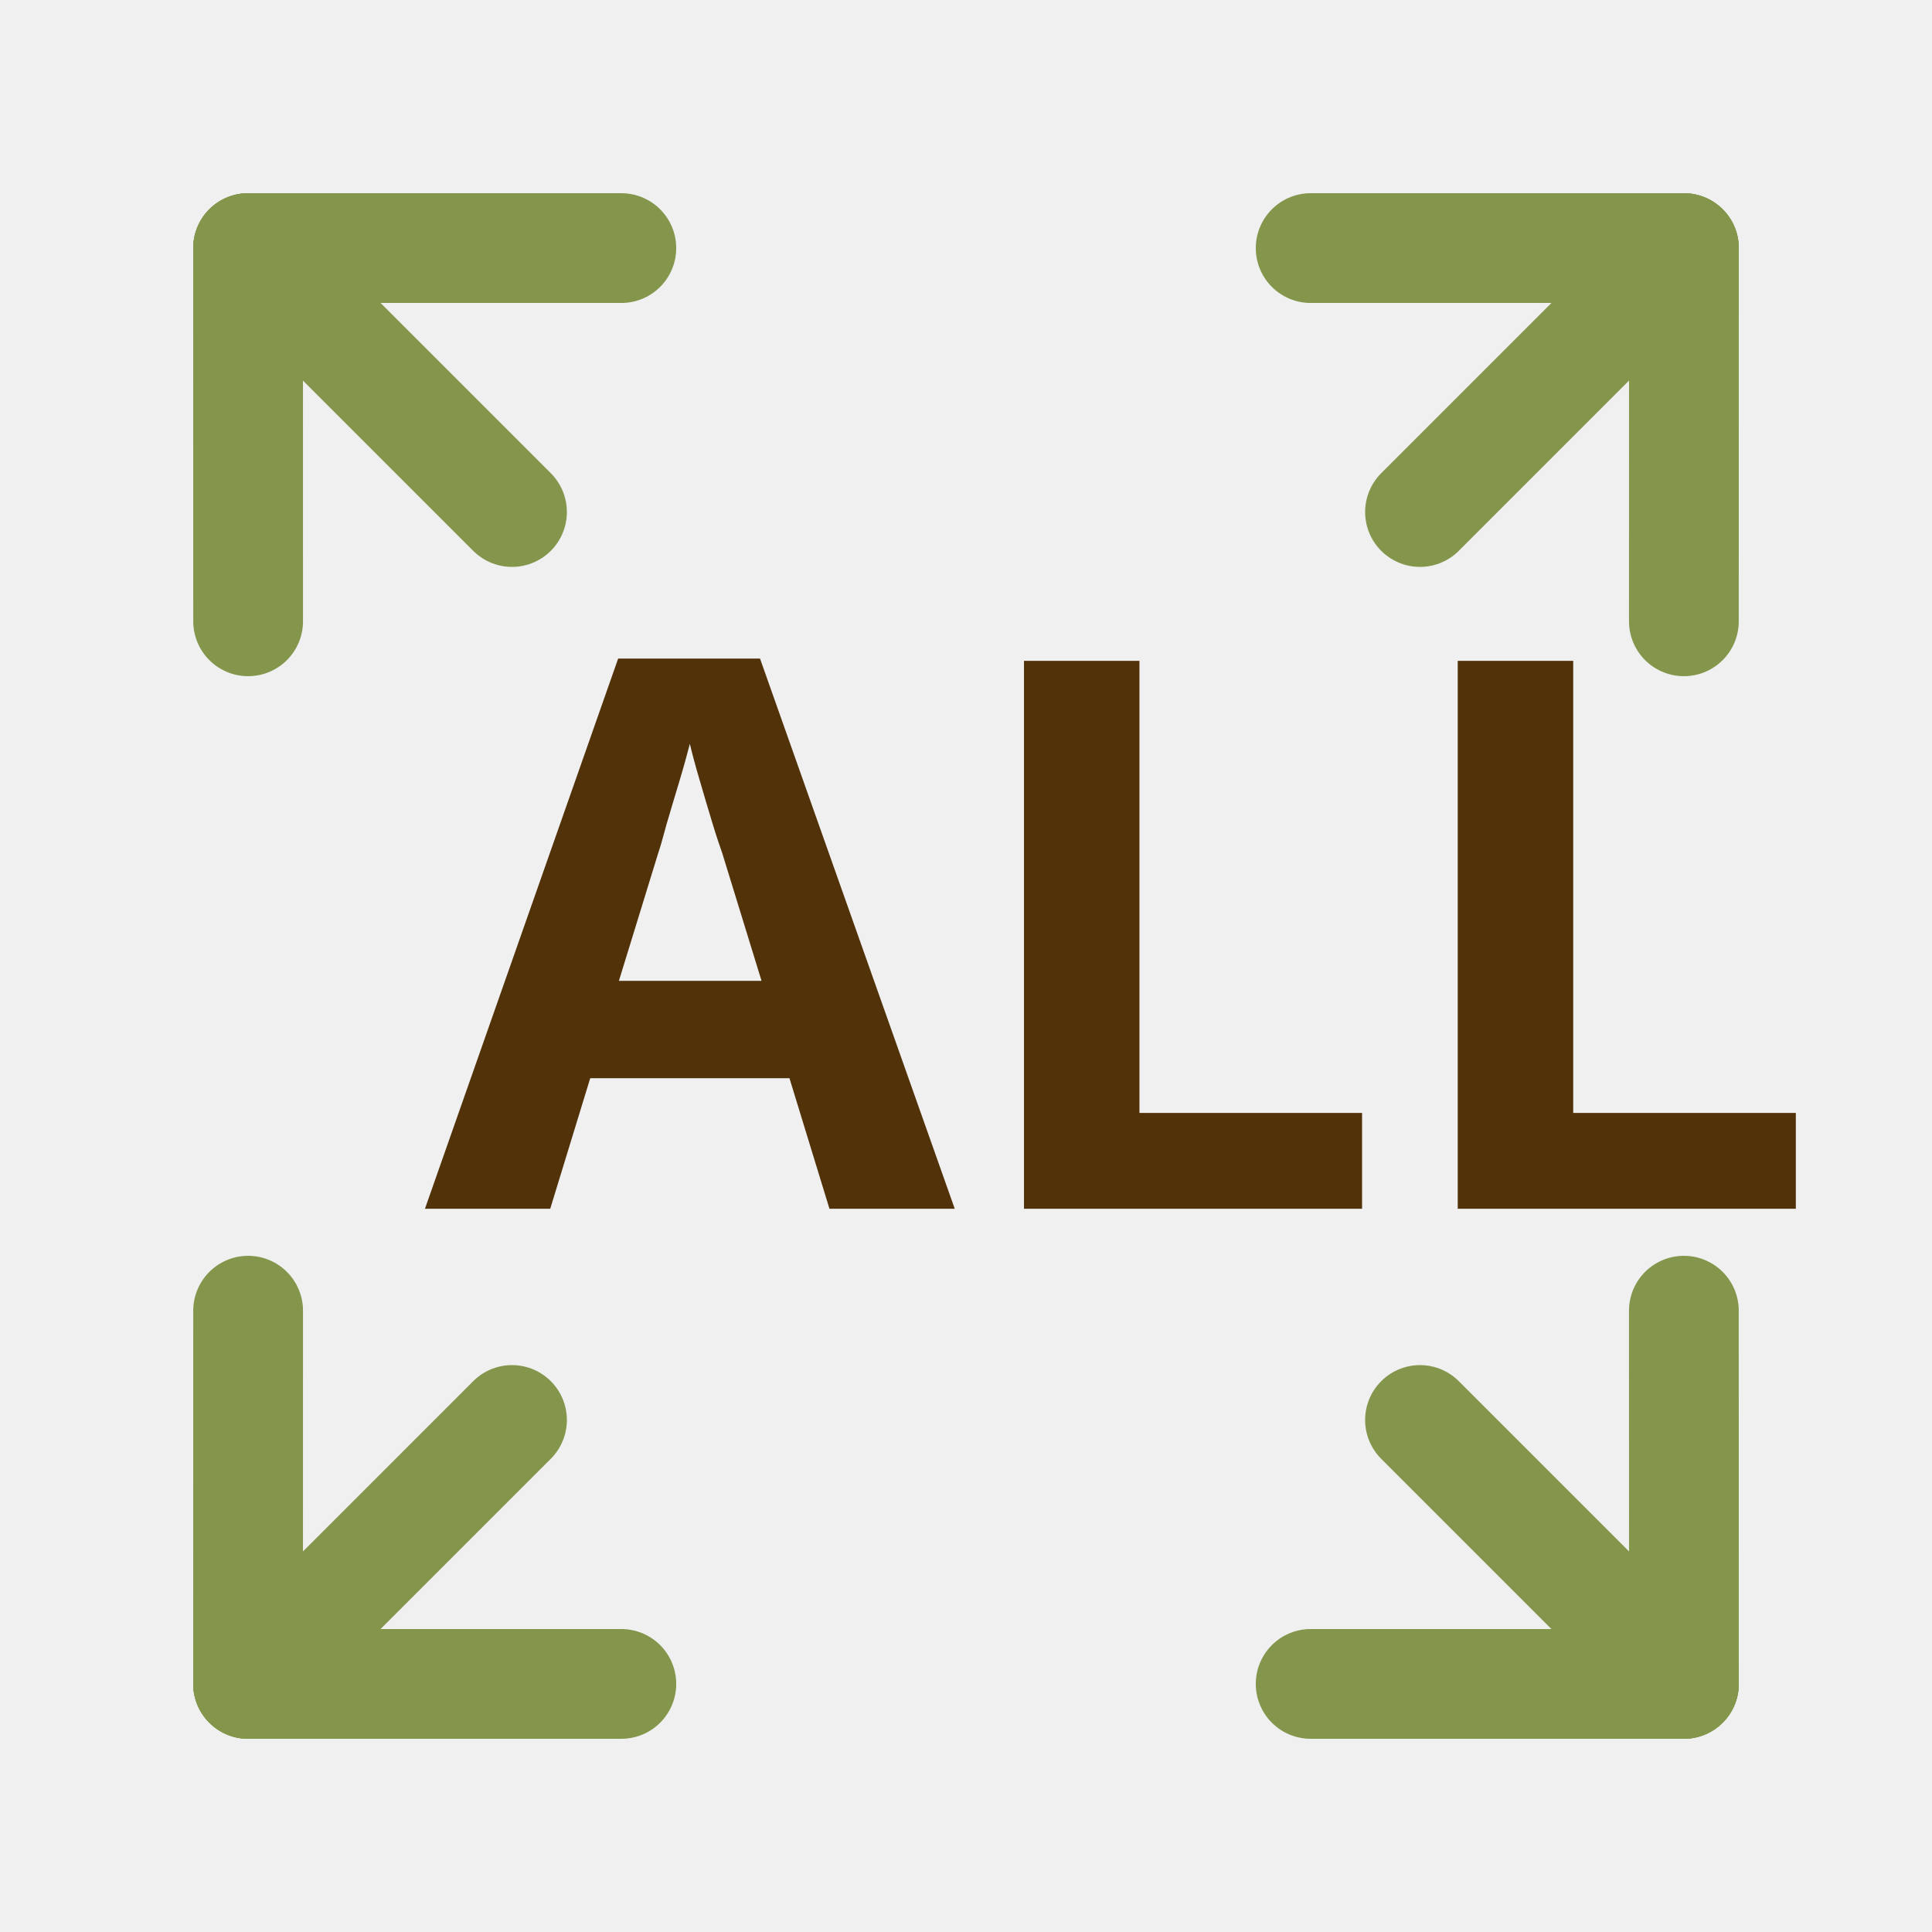
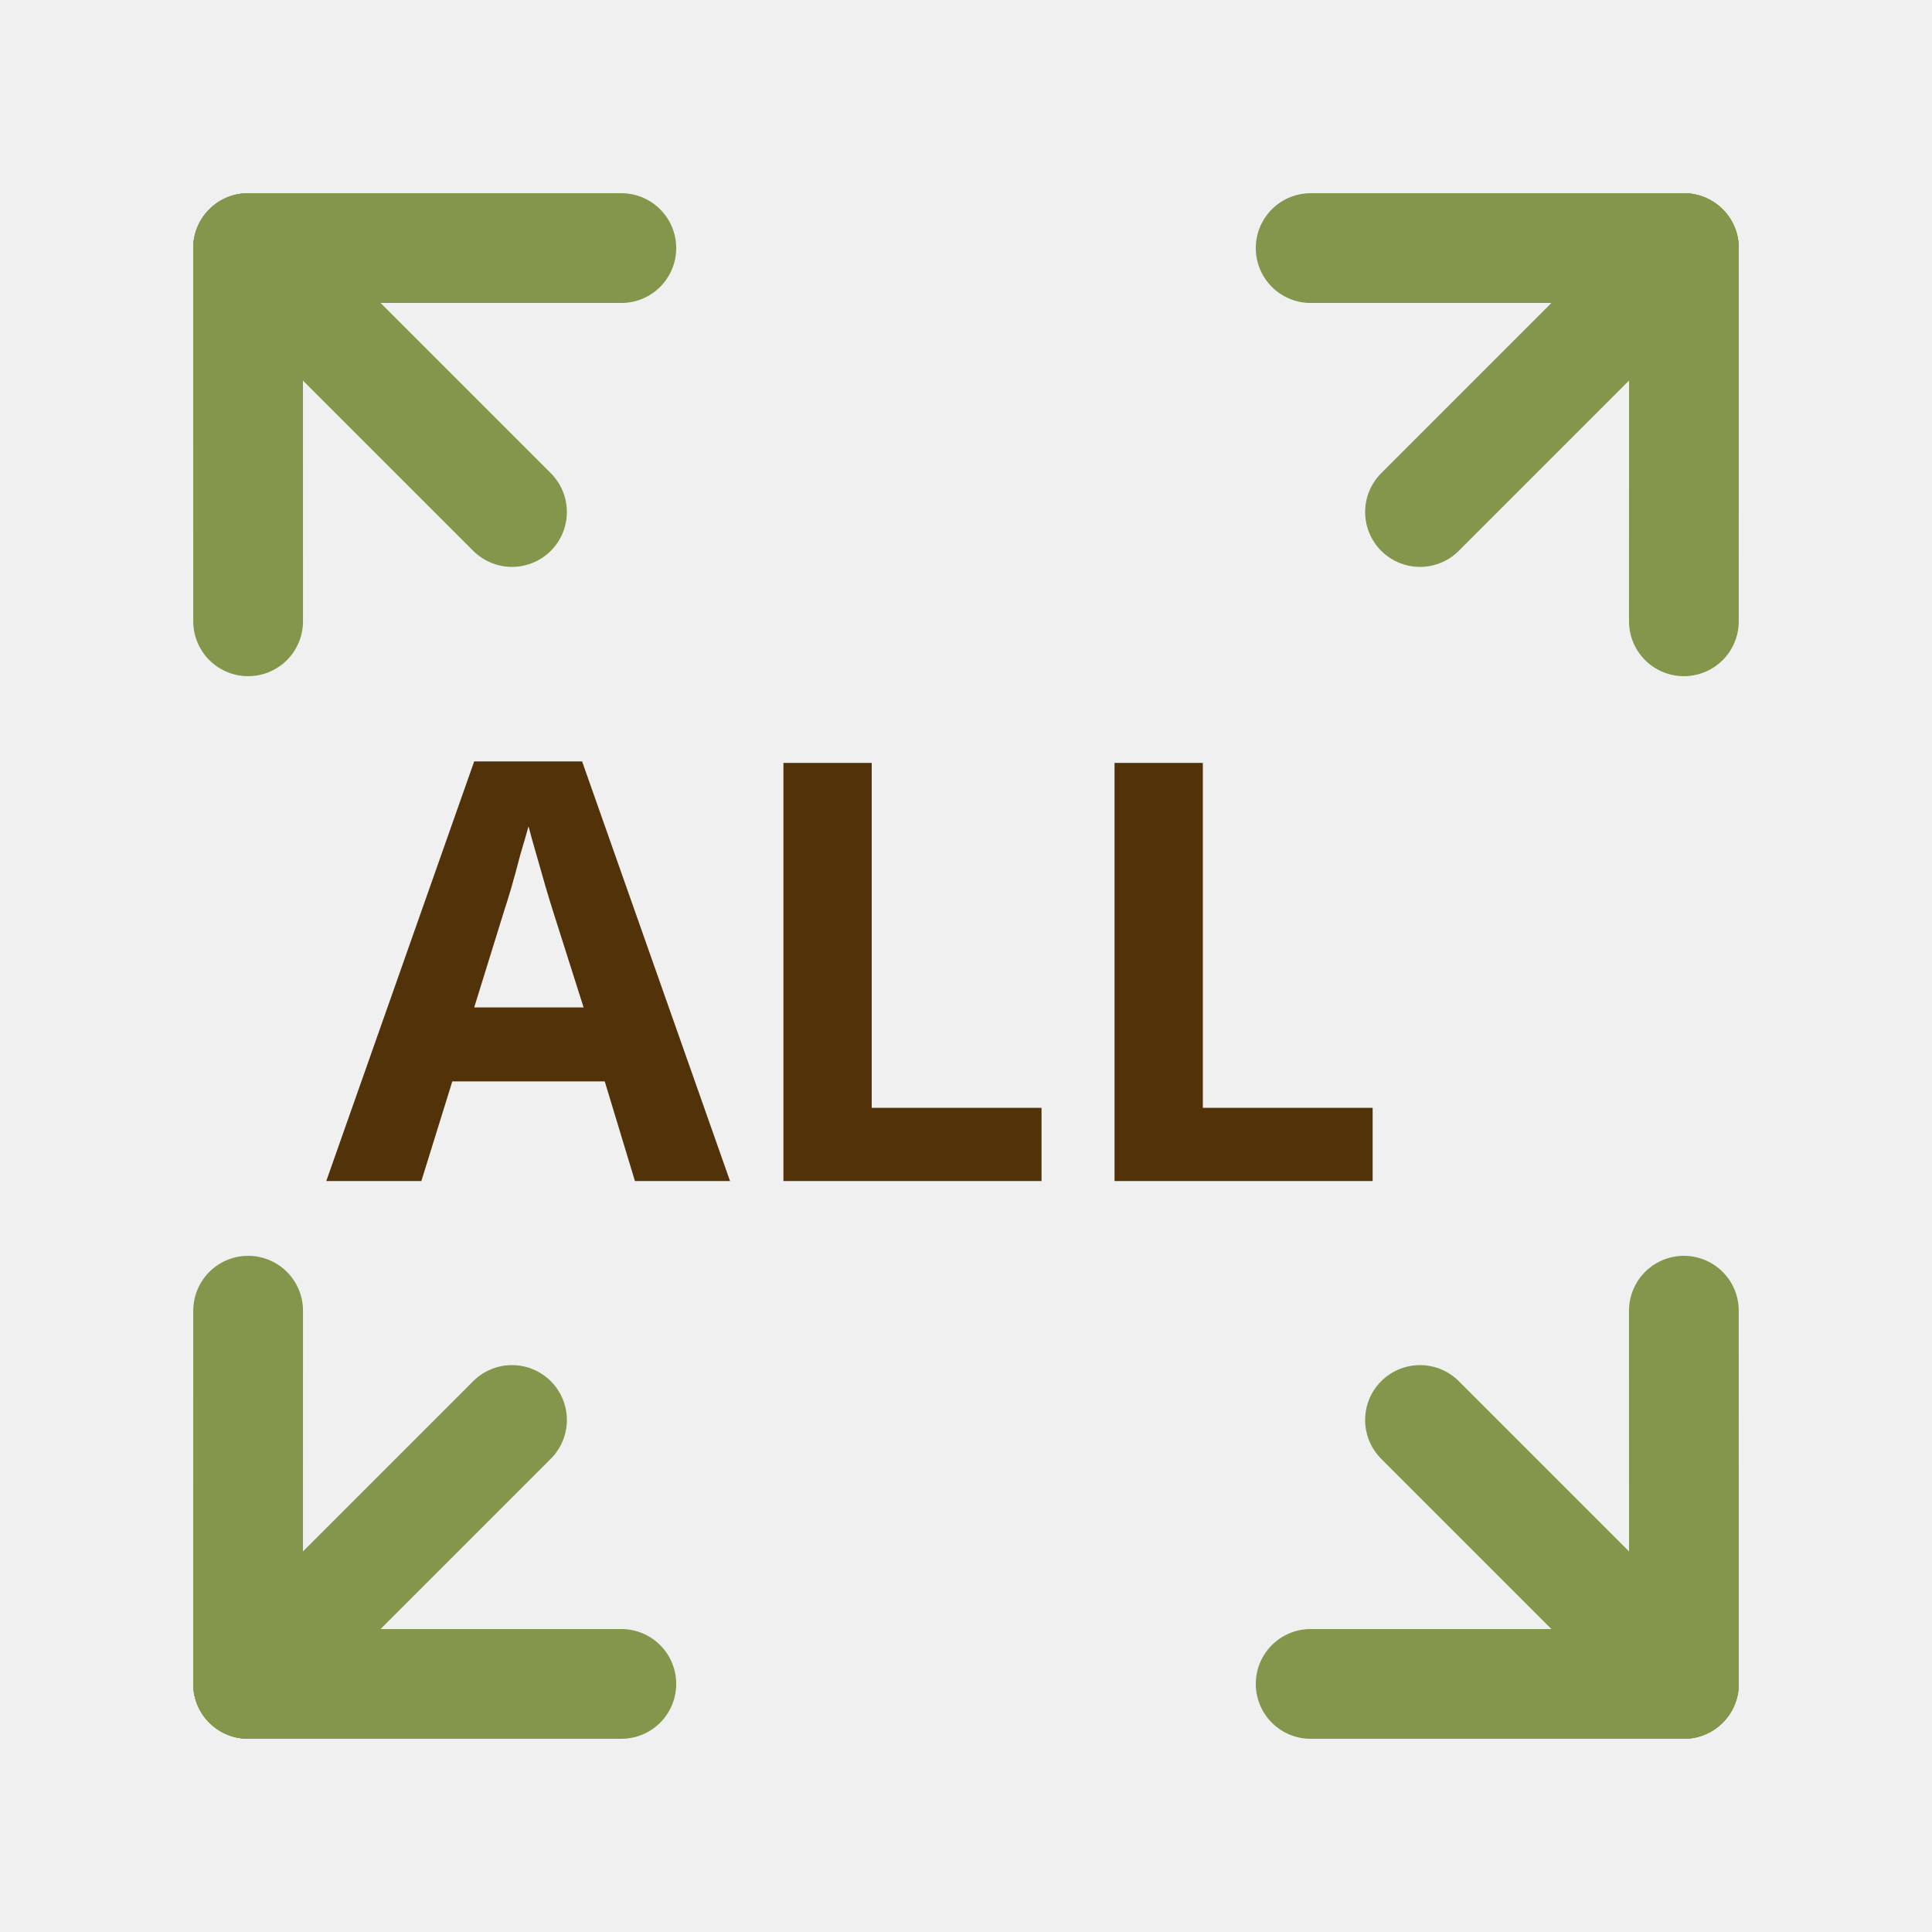
<svg xmlns="http://www.w3.org/2000/svg" width="40mm" height="40mm" viewBox="0 0 40 40" version="1.1" id="svg10307">
  <defs id="defs10301">
    <marker style="overflow:visible" id="marker12664" refX="0.0" refY="0.0" orient="auto">
      <path transform="scale(0.8) translate(12.5,0)" style="fill-rule:evenodd;stroke:#000000;stroke-width:1.0pt" d="M 0.0,0.0 L 5.0,-5.0 L -12.5,0.0 L 5.0,5.0 L 0.0,0.0 z " id="path12662" />
    </marker>
    <marker style="overflow:visible" id="marker12636" refX="0.0" refY="0.0" orient="auto">
      <path transform="scale(0.8) translate(12.5,0)" style="fill-rule:evenodd;stroke:#000000;stroke-width:1.0pt" d="M 0.0,0.0 L 5.0,-5.0 L -12.5,0.0 L 5.0,5.0 L 0.0,0.0 z " id="path12634" />
    </marker>
    <marker style="overflow:visible" id="marker12614" refX="0.0" refY="0.0" orient="auto">
      <path transform="scale(0.8) translate(12.5,0)" style="fill-rule:evenodd;stroke:#000000;stroke-width:1.0pt" d="M 0.0,0.0 L 5.0,-5.0 L -12.5,0.0 L 5.0,5.0 L 0.0,0.0 z " id="path12612" />
    </marker>
    <marker style="overflow:visible" id="marker12598" refX="0.0" refY="0.0" orient="auto">
      <path transform="scale(0.8) translate(12.5,0)" style="fill-rule:evenodd;stroke:#000000;stroke-width:1.0pt" d="M 0.0,0.0 L 5.0,-5.0 L -12.5,0.0 L 5.0,5.0 L 0.0,0.0 z " id="path12596" />
    </marker>
    <marker style="overflow:visible" id="Arrow1Lstart" refX="0.0" refY="0.0" orient="auto">
      <path transform="scale(0.8) translate(12.5,0)" style="fill-rule:evenodd;stroke:#000000;stroke-width:1.0pt" d="M 0.0,0.0 L 5.0,-5.0 L -12.5,0.0 L 5.0,5.0 L 0.0,0.0 z " id="path12326" />
    </marker>
    <clipPath clipPathUnits="userSpaceOnUse" id="clipPath1218">
      <rect style="fill:#523209;fill-opacity:0.006;stroke:#83964b;stroke-width:0.073;stroke-miterlimit:4;stroke-dasharray:none;stroke-dashoffset:0;stroke-opacity:1;paint-order:fill markers stroke" id="rect1220" width="16.522" height="15.787" x="161.751" y="250.457" />
    </clipPath>
    <clipPath clipPathUnits="userSpaceOnUse" id="clipPath12862">
      <ellipse style="fill:none;fill-opacity:0.093;stroke:#523209;stroke-width:1.746;stroke-linecap:round;stroke-miterlimit:4;stroke-dasharray:none;stroke-opacity:1" id="circle12864" cx="169.912" cy="258.5" rx="9.022" ry="8.621" />
    </clipPath>
    <filter style="color-interpolation-filters:sRGB" id="filter2121" x="-1.638247e-06" width="1" y="-9.467383e-07" height="1">
      <feGaussianBlur stdDeviation="5.1195202e-06" id="feGaussianBlur2123" />
    </filter>
    <filter style="color-interpolation-filters:sRGB" id="filter2121-4" x="-1.638247e-06" width="1" y="-9.4673828e-07" height="1">
      <feGaussianBlur stdDeviation="5.1195202e-06" id="feGaussianBlur2123-1" />
    </filter>
  </defs>
  <g id="layer1" transform="translate(-32.72148,-29.63797)">
    <path style="fill:#523209;fill-opacity:1;stroke-width:0.094" d="M 102.021,77.066 C 100.381,76.622 98.956,75.495 98.185,74.033 l -0.405,-0.768 -5.524,-0.026 -5.524,-0.026 -0.347,-0.235 c -0.191,-0.129 -0.463,-0.401 -0.604,-0.603 -0.226,-0.323 -0.257,-0.456 -0.257,-1.089 0,-0.633 0.031,-0.766 0.257,-1.089 0.141,-0.202 0.413,-0.474 0.604,-0.603 l 0.347,-0.235 5.524,-0.026 5.524,-0.026 0.405,-0.768 c 0.79,-1.499 2.238,-2.622 3.923,-3.044 0.912,-0.228 2.476,-0.149 3.373,0.172 1.415,0.505 2.67,1.597 3.346,2.911 l 0.353,0.686 7.544,0.047 7.544,0.047 0.347,0.235 c 0.191,0.129 0.463,0.401 0.604,0.603 0.226,0.323 0.257,0.456 0.257,1.089 0,0.633 -0.031,0.766 -0.257,1.089 -0.141,0.202 -0.413,0.474 -0.604,0.603 l -0.347,0.235 -7.544,0.047 -7.544,0.047 -0.353,0.686 c -0.676,1.314 -1.929,2.405 -3.346,2.912 -0.569,0.204 -0.881,0.251 -1.815,0.273 -0.781,0.019 -1.287,-0.016 -1.645,-0.113 z m 16.263,-11.936 c -0.336,-0.076 -0.971,-0.314 -1.41,-0.53 -1.071,-0.526 -2.16,-1.595 -2.669,-2.62 l -0.35,-0.705 -13.563,-0.047 -13.563,-0.047 -0.368,-0.257 c -0.202,-0.141 -0.474,-0.413 -0.603,-0.604 -0.2,-0.295 -0.235,-0.454 -0.235,-1.066 0,-0.612 0.035,-0.771 0.235,-1.066 0.129,-0.191 0.401,-0.463 0.603,-0.604 l 0.368,-0.257 13.563,-0.047 13.563,-0.047 0.35,-0.705 c 0.258,-0.519 0.55,-0.905 1.11,-1.463 0.834,-0.832 1.339,-1.152 2.405,-1.525 0.609,-0.213 0.858,-0.246 1.833,-0.246 0.975,0 1.224,0.033 1.833,0.246 1.066,0.373 1.571,0.693 2.406,1.525 1.206,1.202 1.73,2.472 1.73,4.19 0,1.718 -0.524,2.988 -1.73,4.19 -0.841,0.838 -1.354,1.161 -2.406,1.516 -0.887,0.299 -2.21,0.372 -3.102,0.171 z M 93.89,52.964 c -0.8,-0.235 -1.181,-0.412 -1.816,-0.843 -0.761,-0.517 -1.524,-1.386 -1.946,-2.219 l -0.353,-0.695 -1.515,-0.03 c -1.474,-0.029 -1.525,-0.037 -1.891,-0.287 -0.207,-0.141 -0.482,-0.413 -0.611,-0.604 -0.2,-0.295 -0.235,-0.454 -0.235,-1.066 0,-0.612 0.035,-0.771 0.235,-1.066 0.129,-0.191 0.4,-0.463 0.603,-0.604 0.358,-0.251 0.406,-0.258 1.891,-0.287 l 1.523,-0.03 0.355,-0.7 c 0.672,-1.324 1.933,-2.425 3.355,-2.932 0.516,-0.184 0.928,-0.255 1.657,-0.285 1.252,-0.053 1.927,0.082 3.003,0.601 1.132,0.546 2.042,1.428 2.637,2.557 l 0.406,0.769 11.541,0.025 11.541,0.025 0.368,0.257 c 0.202,0.141 0.474,0.413 0.603,0.604 0.2,0.295 0.235,0.454 0.235,1.066 0,0.612 -0.035,0.771 -0.235,1.066 -0.129,0.191 -0.401,0.463 -0.603,0.604 l -0.368,0.257 -11.546,0.025 -11.546,0.025 -0.247,0.492 c -0.855,1.702 -2.322,2.915 -4.008,3.312 -0.807,0.19 -2.32,0.171 -3.032,-0.038 z" id="path10912" />
    <path style="fill:none;stroke:#000000;stroke-width:0.685;stroke-linecap:butt;stroke-linejoin:miter;stroke-miterlimit:4;stroke-dasharray:none;stroke-opacity:1" d="m 108.929,89.416 c 8.953,-0.412 17.441,7.672 21.762,5.933" id="path12116-9-3" />
    <path style="fill:none;stroke:#000000;stroke-width:1.765;stroke-linecap:butt;stroke-linejoin:miter;stroke-miterlimit:4;stroke-dasharray:none;stroke-opacity:1" d="m 86.814,98.372 c 7.005,-3.548 12.956,-5.076 21.766,-4.755" id="path12116-9-3-0" />
    <g id="g12324" style="stroke:#83964b;stroke-width:1.905;stroke-miterlimit:4;stroke-dasharray:none;stroke-opacity:1" transform="matrix(0.9449858,0,0,0.9449858,18.85714,52.8875)">
      <path style="fill:none;stroke:#83964b;stroke-width:1.905;stroke-linecap:butt;stroke-linejoin:round;stroke-miterlimit:4;stroke-dasharray:none;stroke-opacity:1" d="m 37.476,54.217 8.305,4.956 8.572,-4.219 -10e-7,-22.636 -5.894,4.42 -5.053,-4.448 z" id="path12163" />
      <path style="fill:none;stroke:#83964b;stroke-width:1.905;stroke-linecap:round;stroke-linejoin:miter;stroke-miterlimit:4;stroke-dasharray:none;stroke-opacity:1" d="M 45.787,59.131 48.459,36.716" id="path12165" />
      <path style="fill:none;stroke:#83964b;stroke-width:1.905;stroke-linecap:round;stroke-linejoin:miter;stroke-miterlimit:4;stroke-dasharray:none;stroke-opacity:1" d="M 62.901,59.143 60.257,36.759" id="path12169" />
      <path style="fill:none;stroke:#83964b;stroke-width:1.905;stroke-linecap:square;stroke-linejoin:round;stroke-miterlimit:4;stroke-dasharray:none;stroke-opacity:1" d="m 71.236,54.217 -8.305,4.956 -8.572,-4.219 10e-7,-22.636 5.894,4.42 5.053,-4.448 z" id="path12163-5" />
    </g>
    <g id="g12324-7" style="stroke:#523209;stroke-width:3.423;stroke-miterlimit:4;stroke-dasharray:none;stroke-opacity:1" transform="matrix(0.6076231,0,0,0.6076231,4.063611,64.43694)" clip-path="none">
      <path style="fill:none;stroke:#523209;stroke-width:3.423;stroke-linecap:butt;stroke-linejoin:round;stroke-miterlimit:4;stroke-dasharray:none;stroke-opacity:1" d="m 37.476,54.217 8.305,4.956 8.572,-4.219 -10e-7,-22.636 -5.894,4.42 -5.053,-4.448 z" id="path12163-55" />
      <path style="fill:none;stroke:#523209;stroke-width:3.423;stroke-linecap:round;stroke-linejoin:miter;stroke-miterlimit:4;stroke-dasharray:none;stroke-opacity:1" d="M 45.787,59.131 48.459,36.716" id="path12165-7" />
      <path style="fill:none;stroke:#523209;stroke-width:3.423;stroke-linecap:round;stroke-linejoin:miter;stroke-miterlimit:4;stroke-dasharray:none;stroke-opacity:1" d="M 62.901,59.143 60.257,36.759" id="path12169-0" />
      <path style="fill:none;stroke:#523209;stroke-width:3.423;stroke-linecap:square;stroke-linejoin:round;stroke-miterlimit:4;stroke-dasharray:none;stroke-opacity:1" d="m 71.236,54.217 -8.305,4.956 -8.572,-4.219 10e-7,-22.636 5.894,4.42 5.053,-4.448 z" id="path12163-5-3" />
    </g>
    <path style="fill:none;stroke:#83964b;stroke-width:1.784;stroke-linecap:butt;stroke-linejoin:miter;stroke-miterlimit:4;stroke-dasharray:none;stroke-opacity:0.996" d="M 46.919,79.197 V 92.859" id="path12808" />
    <g id="g12859" transform="matrix(1.792313,0,0,1.792313,28.03599,11.91552)">
      <g id="g12806" transform="translate(-18.7521,-47.9518)">
        <circle style="fill:#ffffff;fill-opacity:1;stroke:#ffffff;stroke-width:0.093;stroke-linecap:round;stroke-miterlimit:4;stroke-dasharray:none;stroke-opacity:1" id="path12087-2" cx="70.092" cy="96.362" r="10.151" />
        <circle style="fill:#ffffff;fill-opacity:1;stroke:#523209;stroke-width:1.661;stroke-linecap:round;stroke-miterlimit:4;stroke-dasharray:none;stroke-opacity:1" id="path12087" cx="70.092" cy="96.362" r="8.391" />
      </g>
      <path style="fill:none;stroke:#523209;stroke-width:2.82;stroke-linecap:butt;stroke-linejoin:miter;stroke-miterlimit:4;stroke-dasharray:none;stroke-opacity:1" d="m 53.911,57.155 3.521,10.709" id="path12091-8" />
    </g>
    <g id="g1208" clip-path="url(#clipPath12862)" transform="matrix(1.323806,0,0,1.385346,-87.05876,-323.2027)">
      <ellipse ry="3.27" rx="7.692" cy="265.061" cx="170.05" id="path11552-4-8-0-7-8-1" style="fill:#83964b;fill-opacity:1;stroke:#523209;stroke-width:1.212;stroke-linecap:round;stroke-linejoin:miter;stroke-miterlimit:4;stroke-dasharray:none;stroke-opacity:1;paint-order:fill markers stroke" />
      <path d="m 170.058,265.584 c 2.714,-4.688 6.012,-9.152 6.012,-12.286 0,-3.134 -2.695,-5.675 -6.019,-5.675 m 0.007,17.961 c -2.714,-4.688 -6.026,-9.152 -6.026,-12.286 0,-3.134 2.695,-5.675 6.019,-5.675" style="fill:#83964b;fill-opacity:1;stroke:#523209;stroke-width:1.204;stroke-linecap:round;stroke-linejoin:miter;stroke-miterlimit:4;stroke-dasharray:none;stroke-opacity:1;paint-order:fill markers stroke" id="path6226-6-3-4-2-1-7-5-9-72-9" />
      <ellipse ry="3.068" rx="3.028" cy="253.332" cx="170.05" id="path11278-10-8-42-1-5-9-8-15-9" style="fill:#523209;fill-opacity:1;stroke:#83964b;stroke-width:1.165;stroke-miterlimit:4;stroke-dasharray:none;stroke-opacity:1;paint-order:fill markers stroke" />
    </g>
    <g id="g11518" transform="matrix(0.923,0,0,0.923,49.86496,-16.80466)">
      <path style="fill:#523209;fill-opacity:1;stroke-width:0.137" d="m 49.288,59.313 c -1.586,-0.344 -2.547,-0.699 -4.09,-1.511 -1.855,-0.977 -3.3,-2.055 -4.978,-3.715 -1.452,-1.436 -3.305,-3.742 -3.305,-4.112 0,-0.313 1.468,-2.177 2.812,-3.57 3.821,-3.961 7.991,-5.929 12.564,-5.929 3.801,0 7.134,1.323 10.631,4.219 1.766,1.463 4.651,4.775 4.651,5.34 0,0.266 -1.477,2.19 -2.622,3.416 -3.008,3.221 -6.656,5.33 -10.361,5.99 -1.278,0.228 -3.963,0.163 -5.302,-0.127 z m 5.328,-1.722 c 3.858,-0.732 7.554,-3.169 10.145,-6.689 0.716,-0.973 0.749,-0.834 -0.584,-2.478 -4.312,-5.321 -10.567,-7.389 -16.375,-5.414 -2.919,0.993 -6.014,3.35 -8.075,6.15 -0.716,0.973 -0.749,0.834 0.584,2.478 3.752,4.63 9.24,6.914 14.305,5.953 z" id="path11512" />
      <circle style="fill:#523209;stroke-width:0.026;stroke-linecap:round;stroke-opacity:0.6" id="path11514" cx="52.244" cy="50.027" r="5.324" />
    </g>
    <g id="g12947" transform="matrix(0.7951807,0,0,0.7951807,44.90852,14.54994)">
      <circle style="opacity:1;fill:#ffffff;fill-opacity:1;stroke:none;stroke-width:1.235;stroke-linecap:butt;stroke-linejoin:round;stroke-miterlimit:4;stroke-dasharray:none;stroke-opacity:0.996" id="path12941" cx="64.064" cy="86.865" r="11.117" />
      <path style="fill:#523209;fill-opacity:1;stroke-width:0.095" d="m 61.935,95.606 c -0.048,-0.092 -0.163,-0.707 -0.254,-1.368 l -0.167,-1.201 -0.487,-0.247 c -0.268,-0.136 -0.616,-0.331 -0.773,-0.434 l -0.286,-0.187 -1.218,0.485 c -1.203,0.479 -1.22,0.483 -1.398,0.301 -0.099,-0.101 -0.593,-0.9 -1.098,-1.775 -0.746,-1.293 -0.9,-1.624 -0.822,-1.77 0.053,-0.098 0.518,-0.506 1.034,-0.907 l 0.938,-0.728 -0.006,-0.913 -0.006,-0.913 -0.963,-0.754 C 55.899,84.782 55.438,84.371 55.405,84.284 c -0.063,-0.163 1.592,-3.147 1.947,-3.51 0.178,-0.182 0.195,-0.178 1.398,0.301 l 1.218,0.485 0.286,-0.187 c 0.157,-0.103 0.505,-0.298 0.773,-0.434 l 0.487,-0.247 0.167,-1.201 c 0.092,-0.661 0.206,-1.276 0.254,-1.368 0.079,-0.151 0.282,-0.167 2.129,-0.167 1.847,0 2.05,0.016 2.129,0.167 0.048,0.092 0.163,0.707 0.254,1.368 l 0.167,1.201 0.487,0.247 c 0.268,0.136 0.616,0.331 0.773,0.434 l 0.286,0.187 1.177,-0.471 c 0.647,-0.259 1.247,-0.449 1.334,-0.421 0.229,0.073 2.128,3.419 2.052,3.615 -0.033,0.087 -0.494,0.498 -1.024,0.912 l -0.963,0.754 -0.006,0.913 -0.006,0.913 0.938,0.728 c 0.516,0.4 0.981,0.809 1.034,0.907 0.078,0.145 -0.076,0.476 -0.822,1.77 -0.505,0.875 -0.999,1.674 -1.098,1.775 -0.178,0.182 -0.195,0.178 -1.398,-0.301 L 68.161,92.17 67.875,92.357 c -0.157,0.103 -0.505,0.298 -0.773,0.434 l -0.487,0.247 -0.167,1.201 c -0.092,0.661 -0.206,1.276 -0.254,1.368 -0.079,0.151 -0.282,0.167 -2.129,0.167 -1.847,0 -2.05,-0.016 -2.129,-0.167 z m 3.587,-5.977 c 0.572,-0.312 1.051,-0.802 1.372,-1.402 0.186,-0.348 0.218,-0.551 0.218,-1.362 0,-0.876 -0.023,-0.993 -0.28,-1.458 -0.318,-0.574 -0.809,-1.053 -1.407,-1.372 -0.348,-0.186 -0.551,-0.218 -1.362,-0.218 -0.811,0 -1.014,0.033 -1.362,0.218 -0.598,0.319 -1.089,0.798 -1.407,1.372 -0.257,0.465 -0.28,0.582 -0.28,1.458 0,0.806 0.033,1.014 0.215,1.355 0.654,1.223 1.595,1.765 2.976,1.714 0.679,-0.025 0.891,-0.074 1.315,-0.305 z" id="path12901" />
    </g>
    <circle style="fill:#ffffff;fill-opacity:1;stroke:none;stroke-width:1.287;stroke-linecap:butt;stroke-linejoin:round;stroke-miterlimit:4;stroke-dasharray:none;stroke-opacity:0.996" id="path12903" cx="64.064" cy="86.865" r="3.878" />
    <g id="g1909-8-3-5-5" transform="matrix(1.068307,-1.068307,1.068307,1.068307,-58.18544,14.51281)" style="stroke:#83964b;stroke-width:1.504;stroke-miterlimit:4;stroke-dasharray:none;stroke-opacity:1">
      <path style="fill:none;stroke:#83964b;stroke-width:1.504;stroke-linecap:round;stroke-linejoin:miter;stroke-miterlimit:4;stroke-dasharray:none;stroke-opacity:1" d="M 35.468,59.549 V 54.434" id="path1874-7-4-3-8" />
      <path style="fill:none;stroke:#83964b;stroke-width:1.504;stroke-linecap:round;stroke-linejoin:miter;stroke-miterlimit:4;stroke-dasharray:none;stroke-opacity:1" d="M 39.085,58.051 35.468,54.434" id="path1874-9-5-8-2-1" />
      <path style="fill:none;stroke:#83964b;stroke-width:1.504;stroke-linecap:round;stroke-linejoin:miter;stroke-miterlimit:4;stroke-dasharray:none;stroke-opacity:1" d="M 31.852,58.051 35.468,54.434" id="path1874-9-8-9-6-64-7" />
    </g>
    <text xml:space="preserve" style="font-size:20.398px;line-height:1.25;font-family:sans-serif;letter-spacing:0px;word-spacing:0px;fill:#523209;fill-opacity:1;stroke:none;stroke-width:0.546;stroke-opacity:1;filter:url(#filter2121)" x="47.455" y="56.032" id="text2057" transform="matrix(1.167851,0,0,1.167851,20.91514,5.938446)">
      <tspan id="tspan2055" x="47.455" y="56.032" style="font-style:normal;font-variant:normal;font-weight:bold;font-stretch:normal;font-size:20.398px;font-family:Calibri;-inkscape-font-specification:'Calibri, Bold';font-variant-ligatures:normal;font-variant-caps:normal;font-variant-numeric:normal;font-variant-east-asian:normal;fill:#523209;fill-opacity:1;stroke:none;stroke-width:0.546;stroke-opacity:1">4 </tspan>
    </text>
    <g id="g1909-8-3-5-5-0" transform="matrix(-1.068307,1.068307,-1.068307,-1.068307,163.6283,84.76312)" style="stroke:#83964b;stroke-width:1.504;stroke-miterlimit:4;stroke-dasharray:none;stroke-opacity:1">
      <path style="fill:none;stroke:#83964b;stroke-width:1.504;stroke-linecap:round;stroke-linejoin:miter;stroke-miterlimit:4;stroke-dasharray:none;stroke-opacity:1" d="M 35.468,59.549 V 54.434" id="path1874-7-4-3-8-9" />
      <path style="fill:none;stroke:#83964b;stroke-width:1.504;stroke-linecap:round;stroke-linejoin:miter;stroke-miterlimit:4;stroke-dasharray:none;stroke-opacity:1" d="M 39.085,58.051 35.468,54.434" id="path1874-9-5-8-2-1-4" />
      <path style="fill:none;stroke:#83964b;stroke-width:1.504;stroke-linecap:round;stroke-linejoin:miter;stroke-miterlimit:4;stroke-dasharray:none;stroke-opacity:1" d="M 31.852,58.051 35.468,54.434" id="path1874-9-8-9-6-64-7-2" />
    </g>
    <g id="g1909-8-3-5-5-02" transform="matrix(1.068307,1.068307,1.068307,-1.068307,-58.18544,84.76314)" style="stroke:#83964b;stroke-width:1.504;stroke-miterlimit:4;stroke-dasharray:none;stroke-opacity:1">
      <path style="fill:none;stroke:#83964b;stroke-width:1.504;stroke-linecap:round;stroke-linejoin:miter;stroke-miterlimit:4;stroke-dasharray:none;stroke-opacity:1" d="M 35.468,59.549 V 54.434" id="path1874-7-4-3-8-7" />
      <path style="fill:none;stroke:#83964b;stroke-width:1.504;stroke-linecap:round;stroke-linejoin:miter;stroke-miterlimit:4;stroke-dasharray:none;stroke-opacity:1" d="M 39.085,58.051 35.468,54.434" id="path1874-9-5-8-2-1-1" />
      <path style="fill:none;stroke:#83964b;stroke-width:1.504;stroke-linecap:round;stroke-linejoin:miter;stroke-miterlimit:4;stroke-dasharray:none;stroke-opacity:1" d="M 31.852,58.051 35.468,54.434" id="path1874-9-8-9-6-64-7-24" />
    </g>
    <g id="g1909-8-3-5-5-5" transform="matrix(-1.068307,-1.068307,-1.068307,1.068307,163.6284,14.51281)" style="stroke:#83964b;stroke-width:1.504;stroke-miterlimit:4;stroke-dasharray:none;stroke-opacity:1">
      <path style="fill:none;stroke:#83964b;stroke-width:1.504;stroke-linecap:round;stroke-linejoin:miter;stroke-miterlimit:4;stroke-dasharray:none;stroke-opacity:1" d="M 35.468,59.549 V 54.434" id="path1874-7-4-3-8-79" />
      <path style="fill:none;stroke:#83964b;stroke-width:1.504;stroke-linecap:round;stroke-linejoin:miter;stroke-miterlimit:4;stroke-dasharray:none;stroke-opacity:1" d="M 39.085,58.051 35.468,54.434" id="path1874-9-5-8-2-1-9" />
      <path style="fill:none;stroke:#83964b;stroke-width:1.504;stroke-linecap:round;stroke-linejoin:miter;stroke-miterlimit:4;stroke-dasharray:none;stroke-opacity:1" d="M 31.852,58.051 35.468,54.434" id="path1874-9-8-9-6-64-7-7" />
    </g>
    <text xml:space="preserve" style="font-size:20.398px;line-height:1.25;font-family:sans-serif;letter-spacing:0px;word-spacing:0px;fill:#523209;fill-opacity:1;stroke:none;stroke-width:0.546;stroke-opacity:1;filter:url(#filter2121-4)" x="47.455" y="56.032" id="text2057-9" transform="matrix(1.167851,0,0,1.167851,36.3014,-21.11702)">
      <tspan id="tspan2055-3" x="47.455" y="56.032" style="font-style:normal;font-variant:normal;font-weight:bold;font-stretch:normal;font-size:20.398px;font-family:Calibri;-inkscape-font-specification:'Calibri, Bold';font-variant-ligatures:normal;font-variant-caps:normal;font-variant-numeric:normal;font-variant-east-asian:normal;fill:#523209;fill-opacity:1;stroke:none;stroke-width:0.546;stroke-opacity:1">n</tspan>
    </text>
-     <text xml:space="preserve" style="font-style:normal;font-variant:normal;font-weight:bold;font-stretch:normal;font-size:15.894px;line-height:1.25;font-family:Calibri;-inkscape-font-specification:'Calibri, Bold';font-variant-ligatures:normal;font-variant-caps:normal;font-variant-numeric:normal;font-variant-east-asian:normal;letter-spacing:0px;word-spacing:0px;fill:#523209;fill-opacity:1;stroke-width:0.186" x="41.518" y="54.662" id="text2811">
-       <tspan id="tspan2815" x="41.518" y="54.662" style="stroke-width:0.186">ALL</tspan>
+     <text xml:space="preserve" style="font-style:normal;font-variant:normal;font-weight:bold;font-stretch:normal;font-size:12.132px;line-height:1.25;font-family:Verdana;-inkscape-font-specification:'Verdana, Bold';font-variant-ligatures:normal;font-variant-caps:normal;font-variant-numeric:normal;font-variant-east-asian:normal;letter-spacing:0px;word-spacing:0px;fill:#523209;fill-opacity:1;stroke-width:0.142" x="39.478" y="54.091" id="text2811">
+       <tspan id="tspan2815" x="39.478" y="54.091" style="font-style:normal;font-variant:normal;font-weight:bold;font-stretch:normal;font-size:12.132px;font-family:Verdana;-inkscape-font-specification:'Verdana, Bold';font-variant-ligatures:normal;font-variant-caps:normal;font-variant-numeric:normal;font-variant-east-asian:normal;stroke-width:0.142">ALL</tspan>
    </text>
  </g>
</svg>
